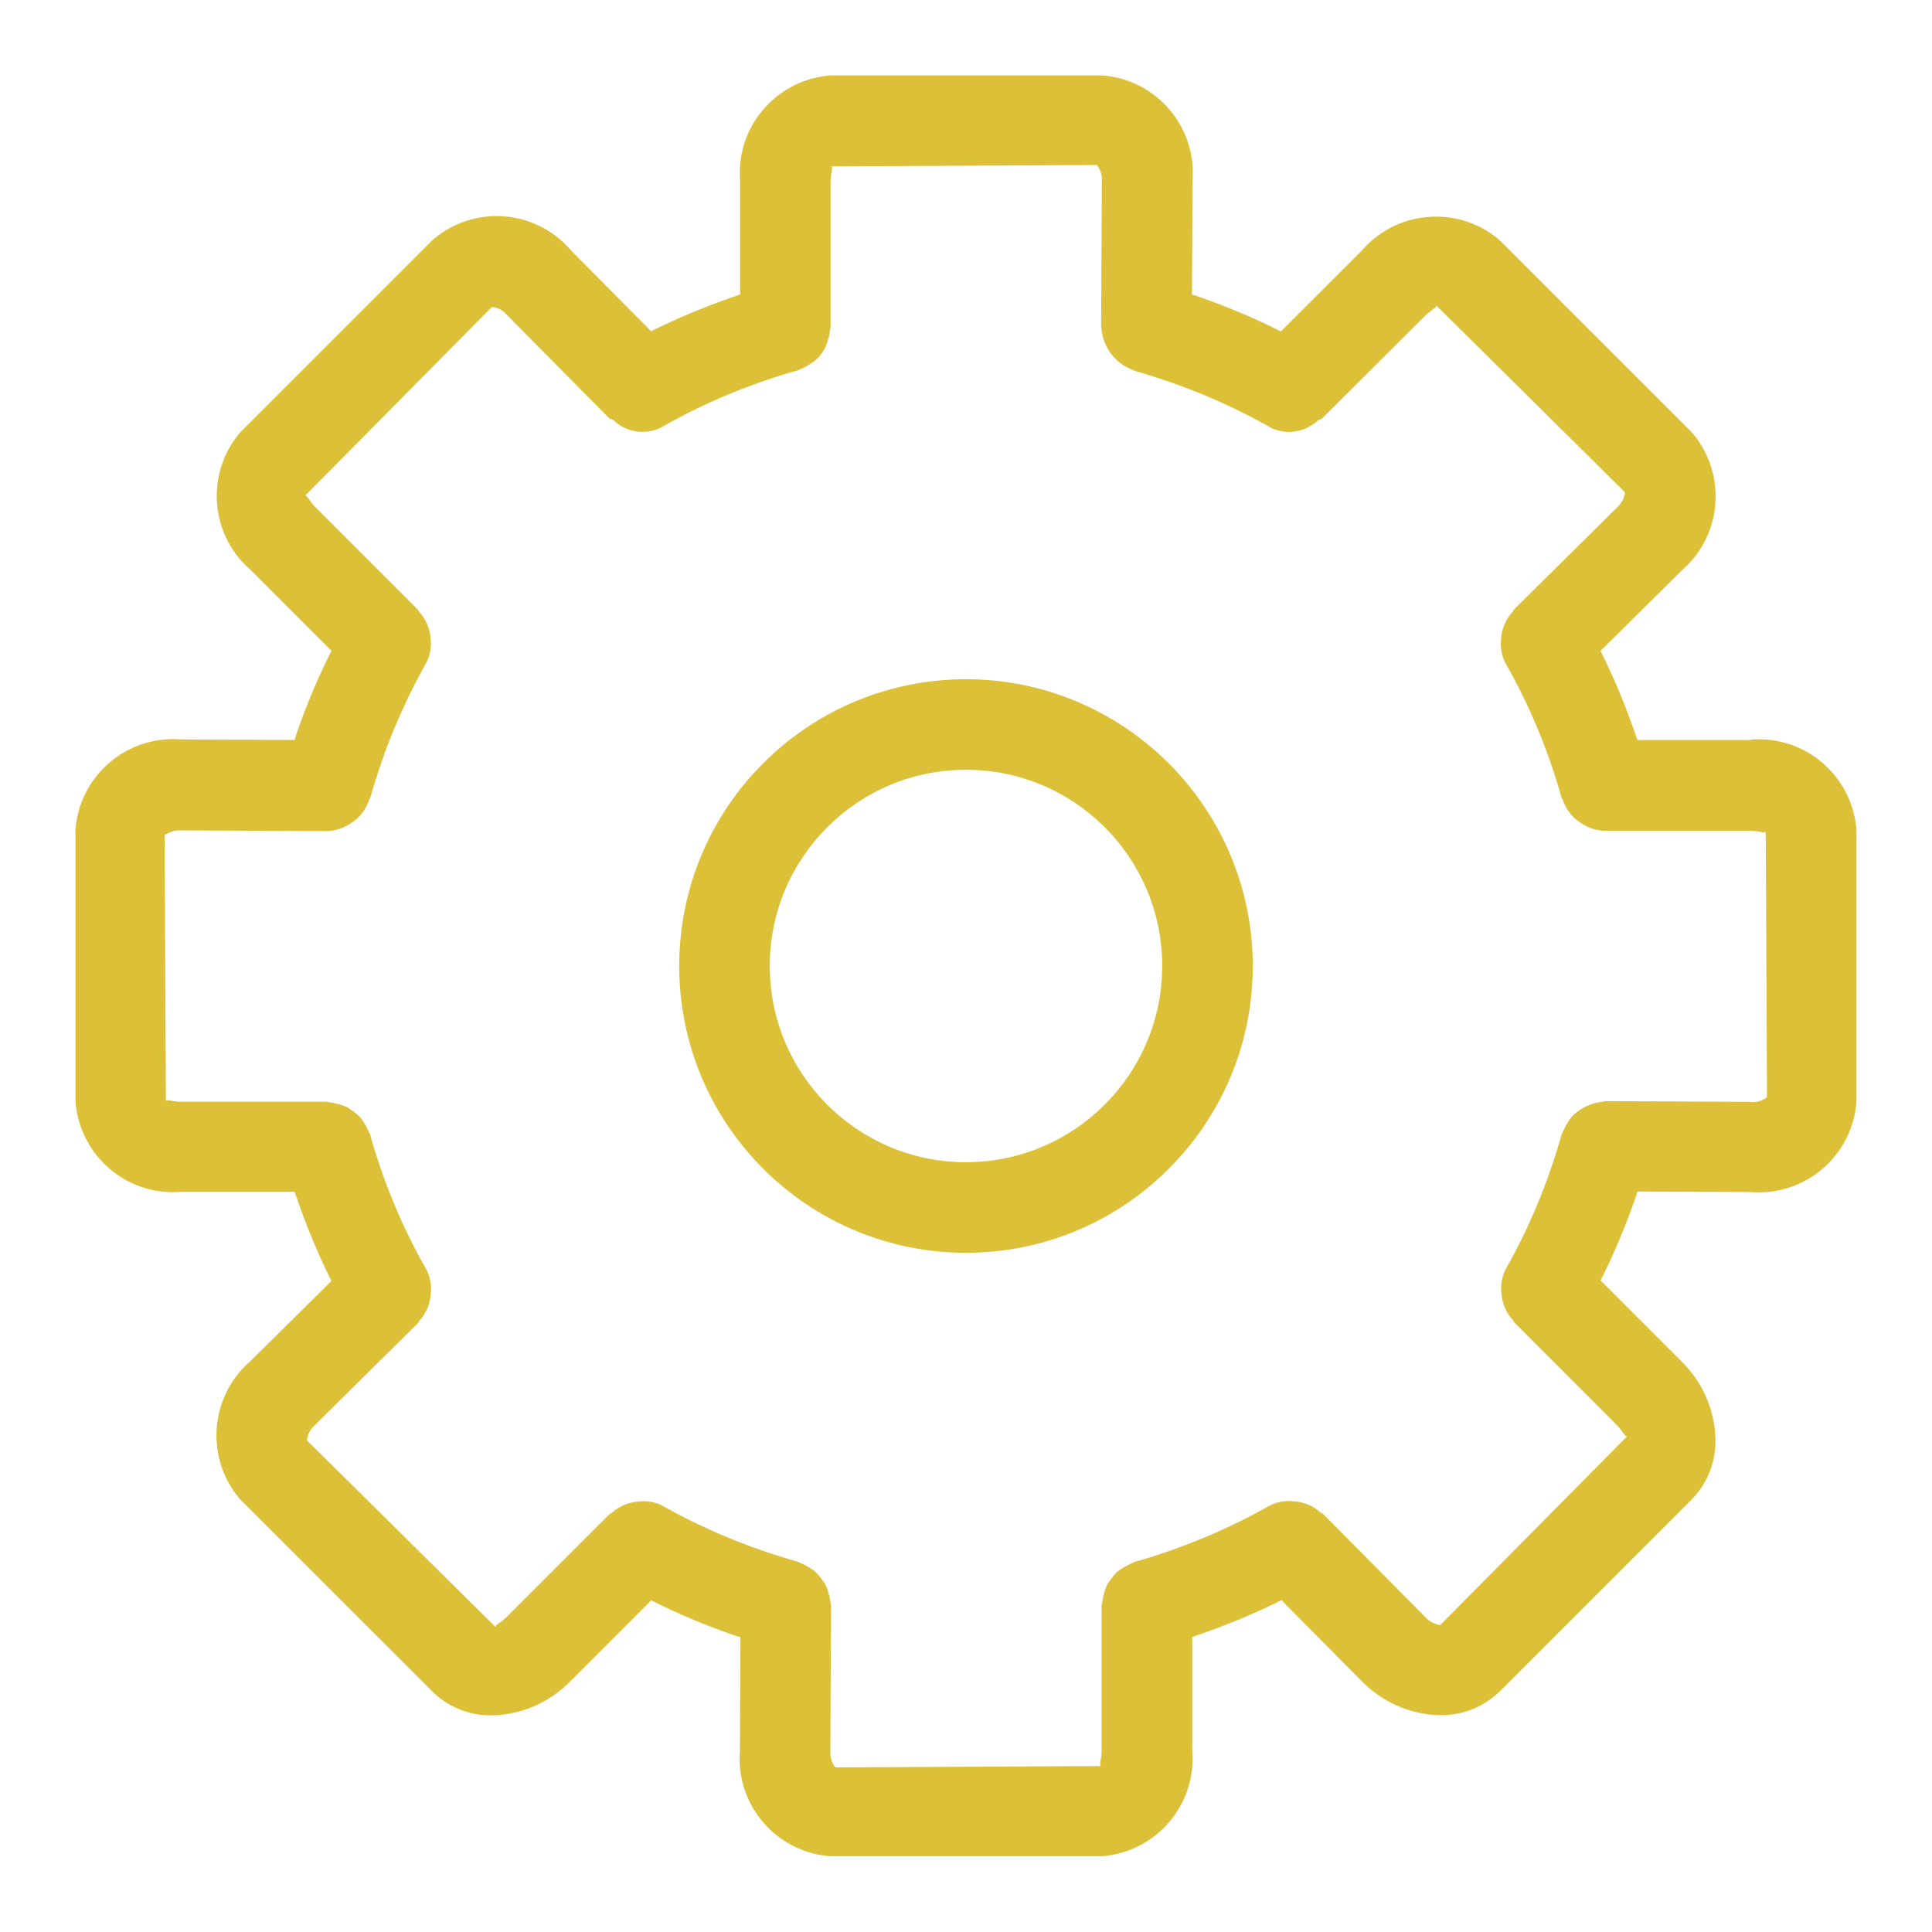
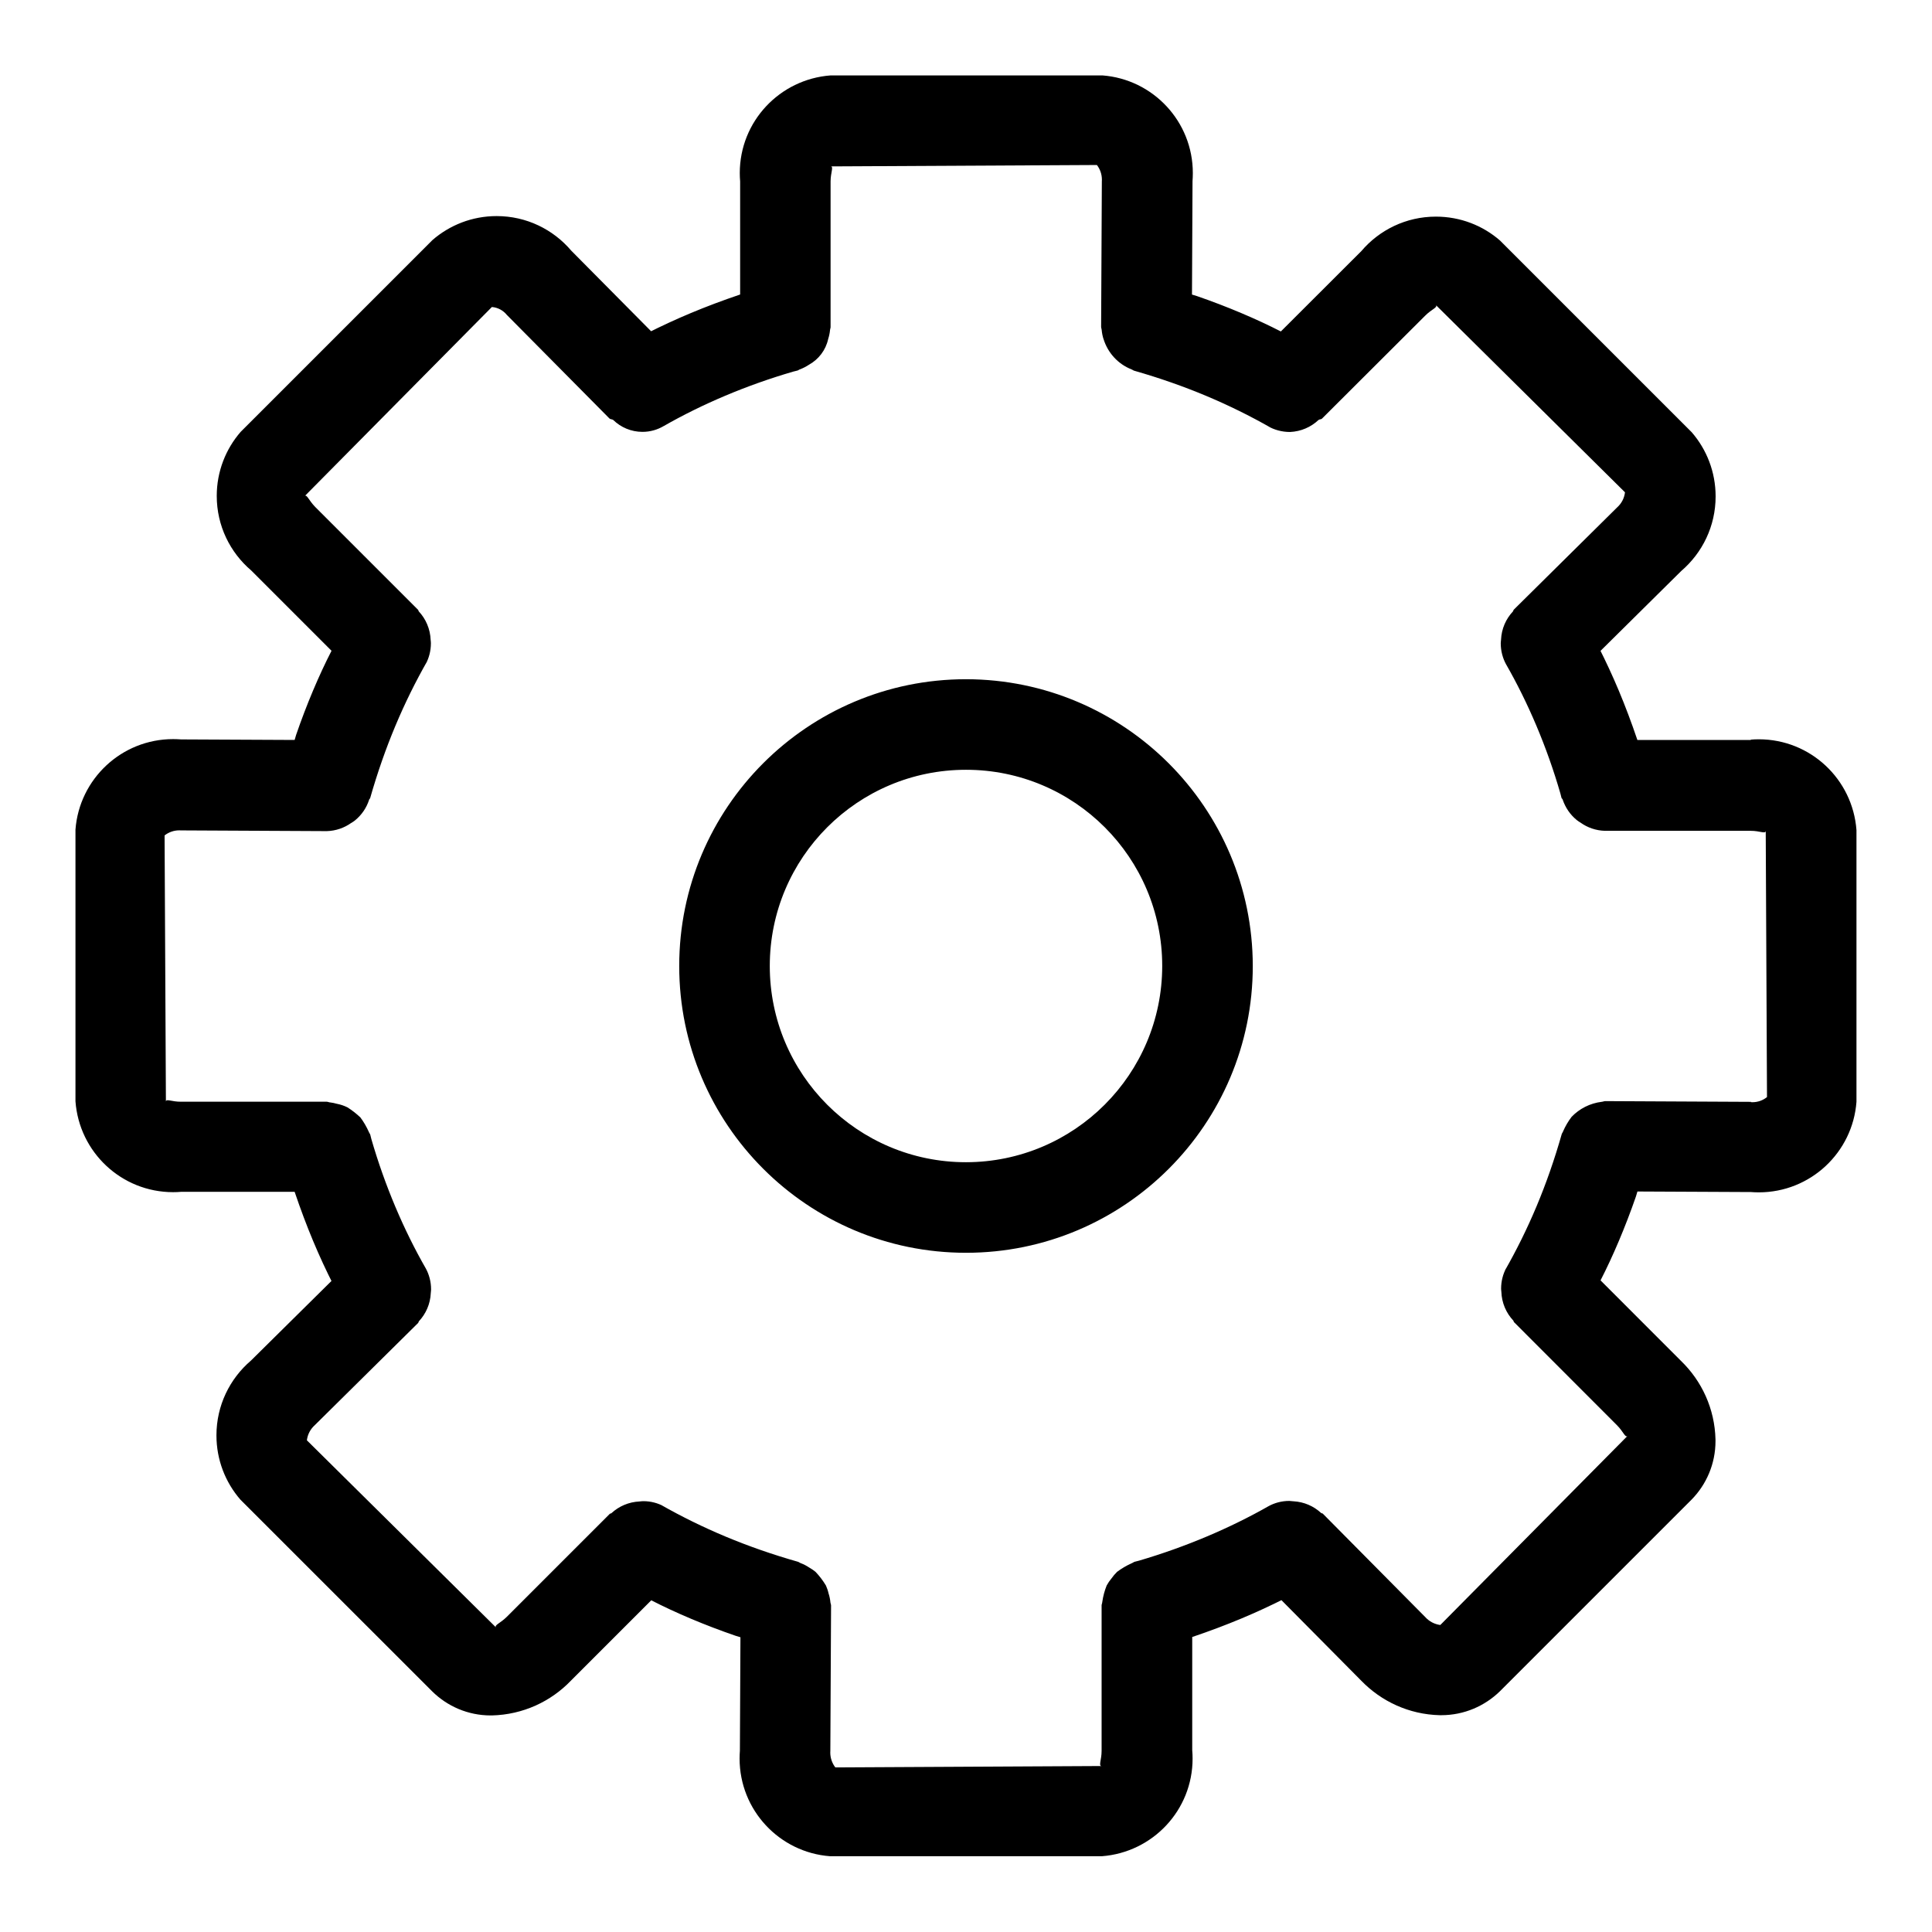
- <svg xmlns="http://www.w3.org/2000/svg" fill="#dcc138" width="30px" height="30px" viewBox="0 0 32 32" version="1.1">
+ <svg xmlns="http://www.w3.org/2000/svg" fill="#000000" width="30px" height="30px" viewBox="0 0 32 32" version="1.1">
  <path d="M29 12.256h-1.88c-0.198-0.585-0.405-1.072-0.643-1.541l0.031 0.067 1.338-1.324c0.35-0.3 0.57-0.742 0.57-1.236 0-0.406-0.149-0.778-0.396-1.063l0.002 0.002-3.178-3.178c-0.283-0.246-0.654-0.395-1.061-0.395-0.494 0-0.937 0.221-1.234 0.57l-0.002 0.002-1.332 1.33c-0.402-0.206-0.888-0.413-1.39-0.586l-0.082-0.025 0.009-1.88c0.003-0.040 0.005-0.086 0.005-0.133 0-0.854-0.66-1.554-1.498-1.617l-0.005-0h-4.496c-0.844 0.063-1.505 0.763-1.505 1.617 0 0.047 0.002 0.093 0.006 0.139l-0-0.006v1.879c-0.585 0.198-1.071 0.404-1.54 0.641l0.067-0.031-1.324-1.336c-0.299-0.352-0.742-0.573-1.236-0.573-0.407 0-0.778 0.15-1.063 0.397l0.002-0.002-3.179 3.179c-0.246 0.283-0.396 0.655-0.396 1.061 0 0.494 0.221 0.937 0.57 1.234l0.002 0.002 1.329 1.329c-0.207 0.403-0.414 0.891-0.587 1.395l-0.024 0.082-1.88-0.009c-0.040-0.003-0.086-0.005-0.133-0.005-0.854 0-1.554 0.661-1.617 1.499l-0 0.005v4.495c0.062 0.844 0.763 1.505 1.617 1.505 0.047 0 0.093-0.002 0.139-0.006l-0.006 0h1.88c0.198 0.585 0.404 1.072 0.642 1.541l-0.030-0.066-1.335 1.32c-0.351 0.3-0.572 0.744-0.572 1.239 0 0.407 0.149 0.779 0.396 1.064l-0.002-0.002 3.179 3.178c0.249 0.246 0.591 0.399 0.97 0.399 0.007 0 0.014-0 0.021-0h-0.001c0.515-0.013 0.977-0.231 1.308-0.576l0.001-0.001 1.33-1.33c0.403 0.207 0.891 0.414 1.395 0.587l0.082 0.025-0.009 1.878c-0.003 0.040-0.005 0.086-0.005 0.132 0 0.854 0.661 1.555 1.499 1.617l0.005 0h4.496c0.843-0.064 1.503-0.763 1.503-1.617 0-0.047-0.002-0.093-0.006-0.139l0 0.006v-1.881c0.585-0.198 1.073-0.405 1.543-0.643l-0.067 0.031 1.321 1.333c0.332 0.344 0.793 0.562 1.304 0.574l0.002 0h0.002c0.006 0 0.013 0 0.019 0 0.378 0 0.72-0.151 0.971-0.395l3.177-3.177c0.244-0.249 0.395-0.591 0.395-0.968 0-0.009-0-0.017-0-0.026l0 0.001c-0.012-0.513-0.229-0.973-0.572-1.304l-0.001-0.001-1.331-1.332c0.206-0.401 0.412-0.887 0.586-1.389l0.025-0.083 1.879 0.009c0.040 0.003 0.086 0.005 0.132 0.005 0.855 0 1.555-0.661 1.617-1.5l0-0.005v-4.495c-0.063-0.844-0.763-1.504-1.618-1.504-0.047 0-0.093 0.002-0.138 0.006l0.006-0zM29.004 18.25l-2.416-0.012c-0.020 0-0.037 0.010-0.056 0.011-0.198 0.024-0.372 0.115-0.501 0.249l-0 0c-0.055 0.072-0.103 0.153-0.141 0.24l-0.003 0.008c-0.005 0.014-0.016 0.024-0.020 0.039-0.24 0.844-0.553 1.579-0.944 2.264l0.026-0.049c-0.054 0.1-0.086 0.218-0.086 0.344 0 0.001 0 0.003 0 0.004v-0c-0 0.016 0.003 0.028 0.004 0.045 0.006 0.187 0.080 0.355 0.199 0.481l-0-0 0.009 0.023 1.707 1.709c0.109 0.109 0.137 0.215 0.176 0.176l-3.102 3.133c-0.099-0.013-0.186-0.061-0.248-0.13l-0-0-1.697-1.713c-0.008-0.009-0.022-0.005-0.030-0.013-0.121-0.112-0.28-0.183-0.456-0.193l-0.002-0c-0.020-0.003-0.044-0.005-0.068-0.006l-0.001-0c-0.125 0-0.243 0.032-0.345 0.088l0.004-0.002c-0.636 0.362-1.373 0.676-2.146 0.903l-0.074 0.019c-0.015 0.004-0.025 0.015-0.039 0.020-0.096 0.042-0.179 0.092-0.255 0.149l0.003-0.002c-0.035 0.034-0.066 0.071-0.093 0.11l-0.002 0.002c-0.027 0.033-0.053 0.070-0.075 0.11l-0.002 0.004c-0.033 0.081-0.059 0.175-0.073 0.274l-0.001 0.007c-0.001 0.016-0.010 0.031-0.010 0.047v2.412c0 0.15-0.055 0.248 0 0.25l-4.41 0.023c-0.052-0.067-0.084-0.153-0.084-0.246 0-0.008 0-0.016 0.001-0.024l-0 0.001 0.012-2.412c0-0.017-0.008-0.032-0.010-0.048-0.005-0.053-0.015-0.102-0.030-0.149l0.001 0.005c-0.012-0.053-0.028-0.1-0.048-0.145l0.002 0.005c-0.052-0.086-0.109-0.16-0.173-0.227l0 0c-0.029-0.024-0.062-0.046-0.096-0.066l-0.004-0.002c-0.044-0.030-0.093-0.056-0.146-0.076l-0.005-0.002c-0.014-0.005-0.024-0.016-0.039-0.020-0.847-0.241-1.585-0.554-2.272-0.944l0.051 0.026c-0.099-0.054-0.216-0.086-0.341-0.086h-0c-0.022-0.001-0.040 0.004-0.062 0.005-0.18 0.008-0.342 0.080-0.465 0.193l0.001-0c-0.008 0.008-0.021 0.004-0.029 0.012l-1.705 1.705c-0.107 0.107-0.216 0.139-0.178 0.178l-3.134-3.101c0.012-0.1 0.060-0.187 0.13-0.25l0-0 1.714-1.695 0.011-0.026c0.115-0.123 0.189-0.286 0.197-0.466l0-0.002c0.001-0.021 0.005-0.037 0.005-0.058 0-0.001 0-0.002 0-0.003 0-0.126-0.032-0.245-0.088-0.348l0.002 0.004c-0.365-0.636-0.679-1.371-0.903-2.145l-0.018-0.072c-0.004-0.015-0.016-0.026-0.021-0.041-0.042-0.094-0.090-0.176-0.146-0.25l0.002 0.003c-0.065-0.061-0.136-0.117-0.212-0.165l-0.006-0.003c-0.051-0.025-0.109-0.045-0.171-0.057l-0.005-0.001c-0.029-0.009-0.065-0.016-0.102-0.021l-0.004-0c-0.020-0.002-0.037-0.012-0.058-0.012h-2.412c-0.152 0.002-0.248-0.055-0.25-0.002l-0.022-4.409c0.067-0.052 0.151-0.084 0.244-0.084 0.009 0 0.017 0 0.026 0.001l-0.001-0 2.416 0.012c0.152-0.004 0.292-0.054 0.407-0.136l-0.002 0.002c0.024-0.014 0.044-0.028 0.064-0.043l-0.002 0.001c0.109-0.088 0.191-0.206 0.235-0.341l0.001-0.005c0.003-0.010 0.014-0.014 0.017-0.025 0.242-0.847 0.555-1.583 0.946-2.27l-0.026 0.050c0.054-0.1 0.086-0.218 0.086-0.344 0-0.001 0-0.001 0-0.002v0c0.001-0.019-0.003-0.033-0.004-0.052-0.007-0.184-0.080-0.35-0.197-0.475l0 0-0.010-0.024-1.705-1.705c-0.108-0.11-0.142-0.221-0.176-0.178l3.102-3.134c0.101 0.008 0.189 0.058 0.248 0.131l0.001 0.001 1.697 1.713c0.018 0.018 0.046 0.011 0.065 0.027 0.125 0.121 0.295 0.196 0.483 0.196 0.13 0 0.251-0.036 0.355-0.098l-0.003 0.002c0.636-0.364 1.372-0.677 2.145-0.902l0.072-0.018c0.014-0.004 0.024-0.015 0.038-0.019 0.057-0.021 0.105-0.047 0.151-0.077l-0.003 0.002c0.163-0.090 0.281-0.244 0.321-0.427l0.001-0.004c0.014-0.043 0.025-0.093 0.030-0.145l0-0.003c0.001-0.016 0.009-0.030 0.009-0.046v-2.412c0-0.151 0.056-0.249 0.001-0.25l4.41-0.023c0.052 0.067 0.083 0.152 0.083 0.245 0 0.009-0 0.017-0.001 0.026l0-0.001-0.012 2.412c-0 0.016 0.008 0.030 0.009 0.047 0.005 0.055 0.015 0.106 0.031 0.155l-0.001-0.005c0.071 0.234 0.243 0.419 0.464 0.506l0.005 0.002c0.014 0.005 0.025 0.016 0.039 0.020 0.845 0.242 1.58 0.555 2.265 0.945l-0.050-0.026c0.105 0.060 0.231 0.096 0.366 0.096 0 0 0.001 0 0.001 0h-0c0.183-0.008 0.347-0.082 0.471-0.198l-0 0c0.017-0.015 0.043-0.008 0.059-0.024l1.709-1.705c0.105-0.106 0.213-0.137 0.176-0.176l3.133 3.102c-0.012 0.1-0.059 0.186-0.129 0.249l-0 0-1.715 1.697-0.011 0.026c-0.116 0.123-0.19 0.287-0.198 0.468l-0 0.002c-0.001 0.020-0.005 0.036-0.005 0.056 0 0.001 0 0.002 0 0.003 0 0.126 0.032 0.245 0.088 0.348l-0.002-0.004c0.365 0.636 0.679 1.371 0.902 2.144l0.018 0.071c0.003 0.012 0.016 0.017 0.019 0.028 0.046 0.137 0.127 0.253 0.232 0.339l0.001 0.001c0.019 0.015 0.041 0.030 0.063 0.043l0.003 0.002c0.112 0.080 0.252 0.13 0.402 0.134l0.001 0h2.412c0.152-0.001 0.248 0.057 0.25 0.001l0.021 4.409c-0.065 0.053-0.149 0.085-0.24 0.085-0.010 0-0.019-0-0.029-0.001l0.001 0zM16 11.25c-2.623 0-4.75 2.127-4.75 4.75s2.127 4.75 4.75 4.75c2.623 0 4.75-2.127 4.75-4.75v0c-0.003-2.622-2.128-4.747-4.75-4.75h-0zM16 19.25c-1.795 0-3.25-1.455-3.25-3.25s1.455-3.25 3.25-3.25c1.795 0 3.25 1.455 3.25 3.25v0c-0.002 1.794-1.456 3.248-3.25 3.25h-0z" />
</svg>
